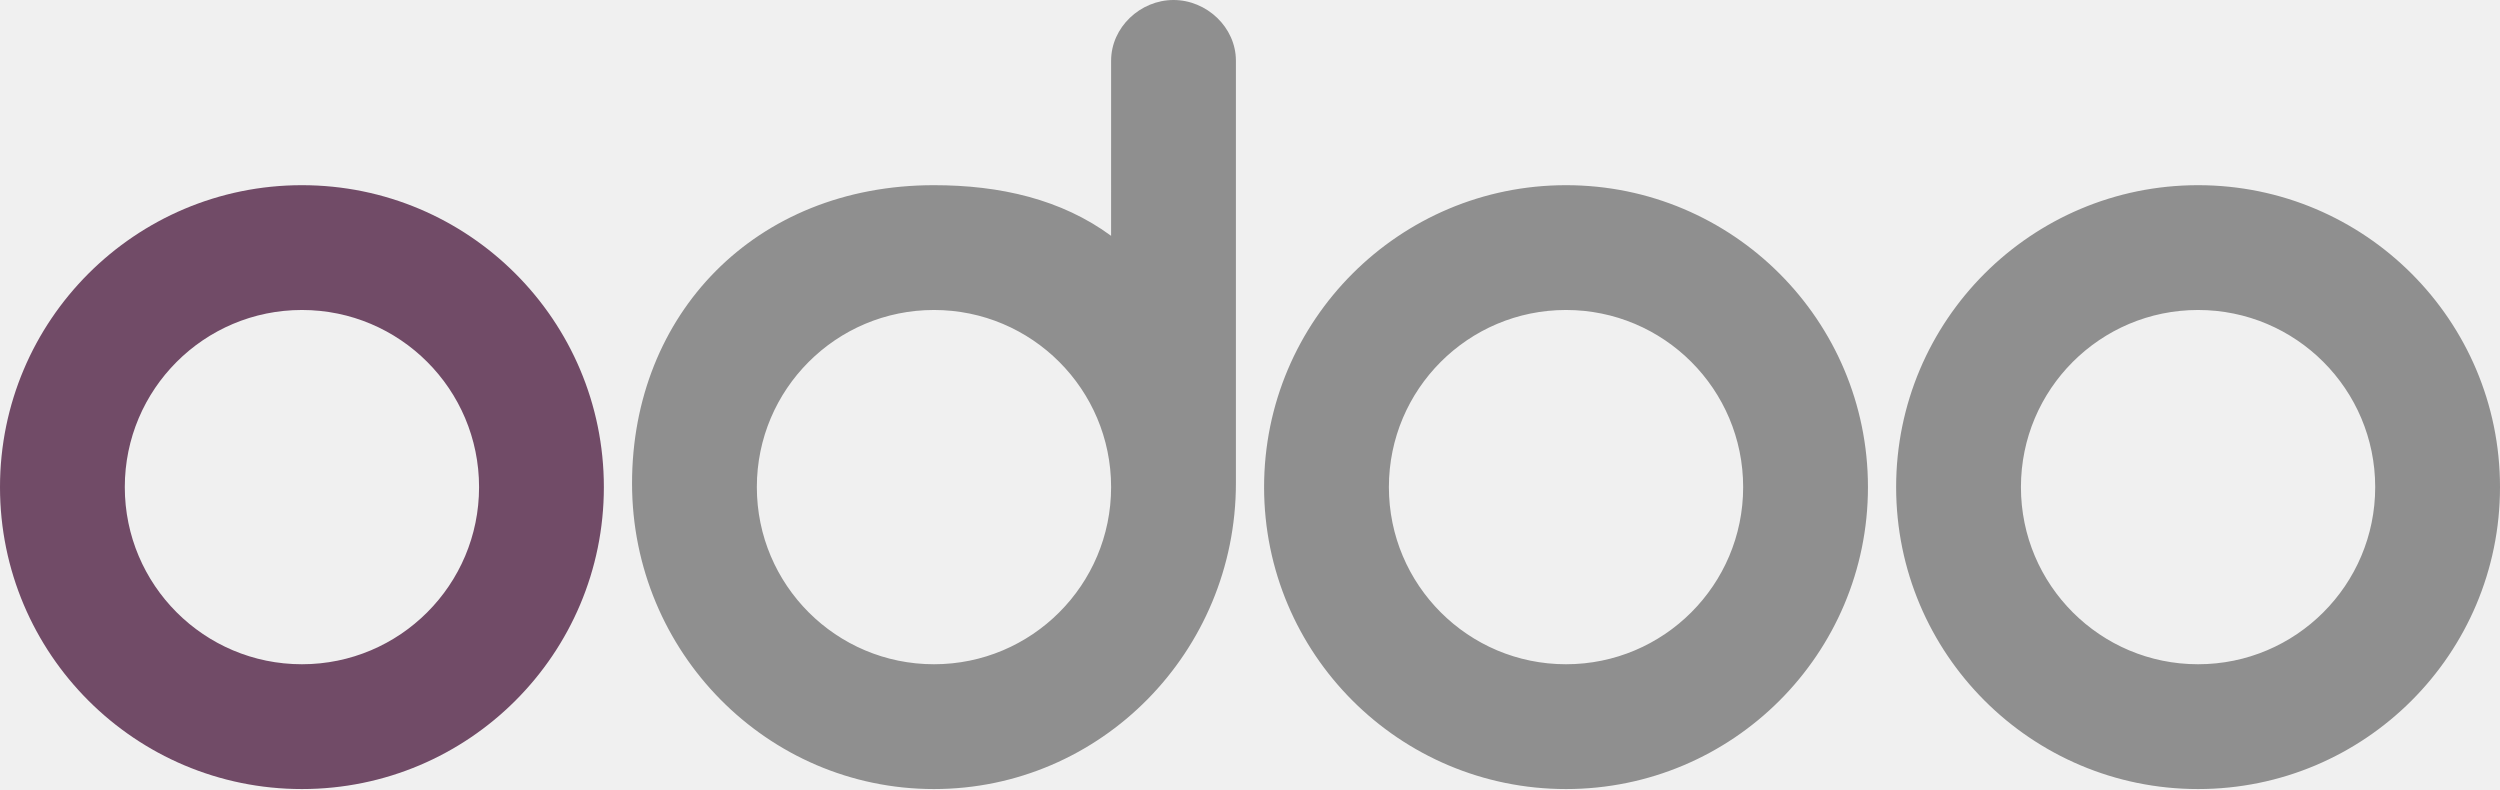
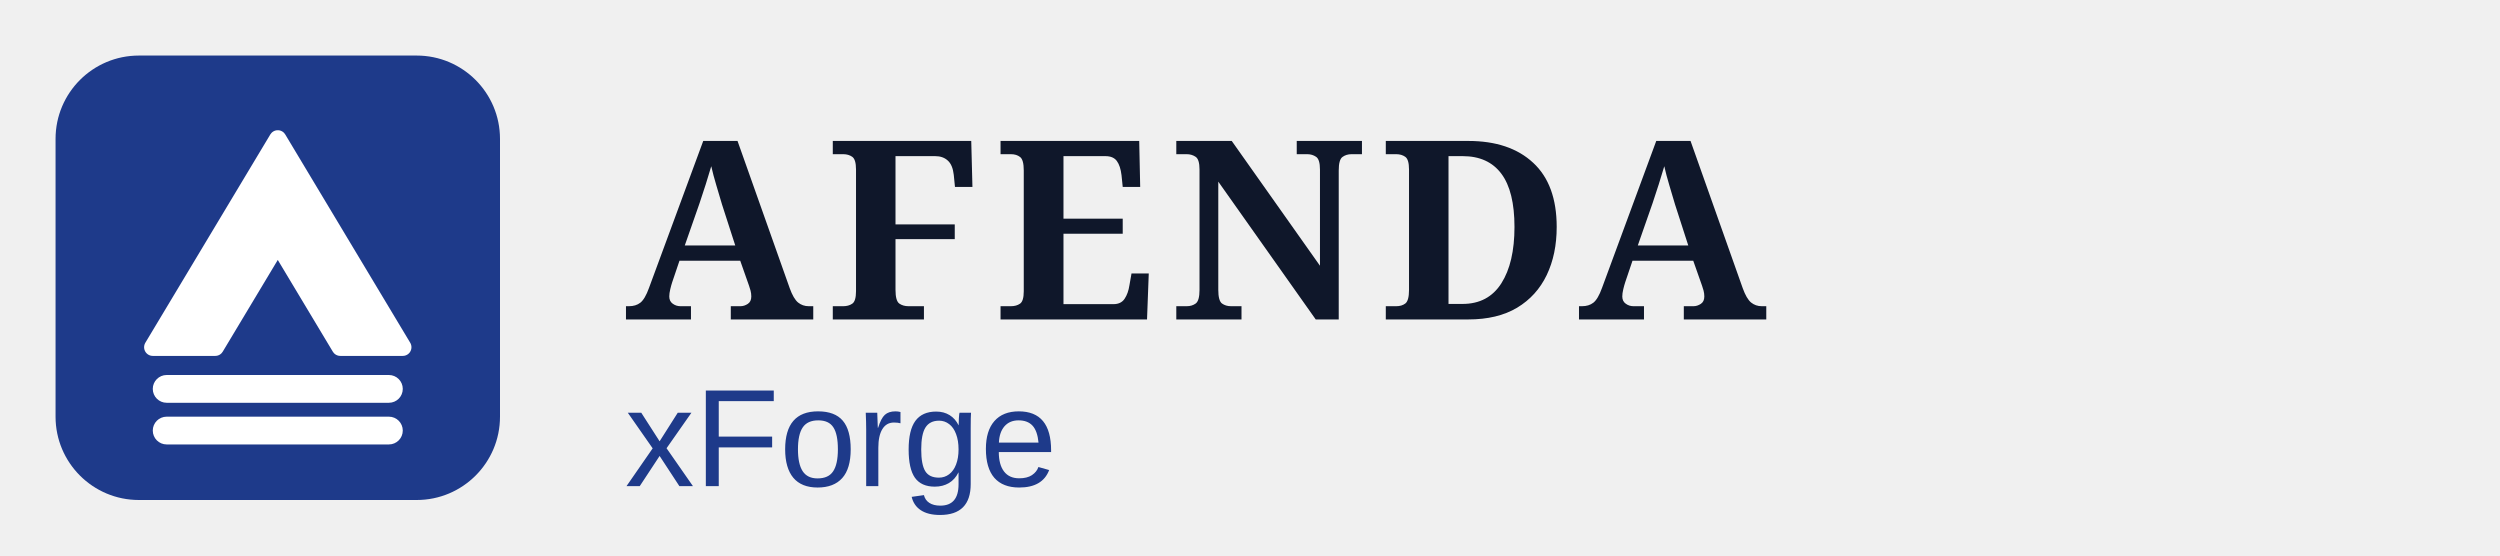
- <svg xmlns="http://www.w3.org/2000/svg" width="621px" height="196px" viewBox="0 0 621 196" version="1.1">
-   <g stroke="none" stroke-width="1" fill="none" fill-rule="evenodd">
-     <g id="odoo_logo" fill-rule="nonzero">
-       <path d="M546,196 C504.579,196 471,162.421 471,121 C471,79.579 504.579,46 546,46 C587.421,46 621,79.579 621,121 C621,162.421 587.421,196 546,196 Z M546,165 C570.3,165 590,145.3 590,121 C590,96.7 570.3,77 546,77 C521.7,77 502,96.7 502,121 C502,145.3 521.7,165 546,165 Z M389,196 C347.579,196 314,162.421 314,121 C314,79.579 347.579,46 389,46 C430.421,46 464,79.579 464,121 C464,162.421 430.421,196 389,196 Z M389,165 C413.3,165 433,145.3 433,121 C433,96.7 413.3,77 389,77 C364.7,77 345,96.7 345,121 C345,145.3 364.7,165 389,165 Z M307,120 C307,161.935 273.408,196 231.991,196 C190.575,196 157,162.005 157,120.07 C157,78.134 187.5,46 231.991,46 C248.433,46 263.638,49.496 275.998,58.58 L276,15.09 C276,6.756 283.27,0 291.5,0 C299.728,0 307,6.762 307,15.09 L307,120 Z M232,165 C256.3,165 276,145.3 276,121 C276,96.7 256.3,77 232,77 C207.7,77 188,96.7 188,121 C188,145.3 207.7,165 232,165 Z" fill="#8F8F8F" />
-       <path d="M75,196 C33.579,196 0,162.421 0,121 C0,79.579 33.579,46 75,46 C116.421,46 150,79.579 150,121 C150,162.421 116.421,196 75,196 Z M75,165 C99.3,165 119,145.3 119,121 C119,96.7 99.3,77 75,77 C50.7,77 31,96.7 31,121 C31,145.3 50.7,165 75,165 Z" fill="#714B67" />
-     </g>
+ <svg xmlns="http://www.w3.org/2000/svg" width="360" height="80" viewBox="0 0 360 80">
+   <g transform="translate(8 8)">
+     <rect width="64" height="64" rx="12" fill="#1E3A8A" />
+     <path d="M32 12 L50 42 H41 L32 27 L23 42 H14 Z" fill="#FFFFFF" stroke="#FFFFFF" stroke-width="2.5" stroke-linejoin="round" />
+     <rect x="14" y="46" width="36" height="4" rx="2" fill="#FFFFFF" />
+     <rect x="14" y="52" width="36" height="4" rx="2" fill="#FFFFFF" />
  </g>
+   <text x="90" y="46" font-family="'Source Serif 4', Georgia, serif" font-weight="600" font-size="36" letter-spacing="1.8" fill="#0F172A">AFENDA</text>
+   <text x="90" y="70" font-family="'Source Sans 3', Arial, sans-serif" font-weight="500" font-size="20" fill="#1E3A8A">xForge</text>
</svg>
